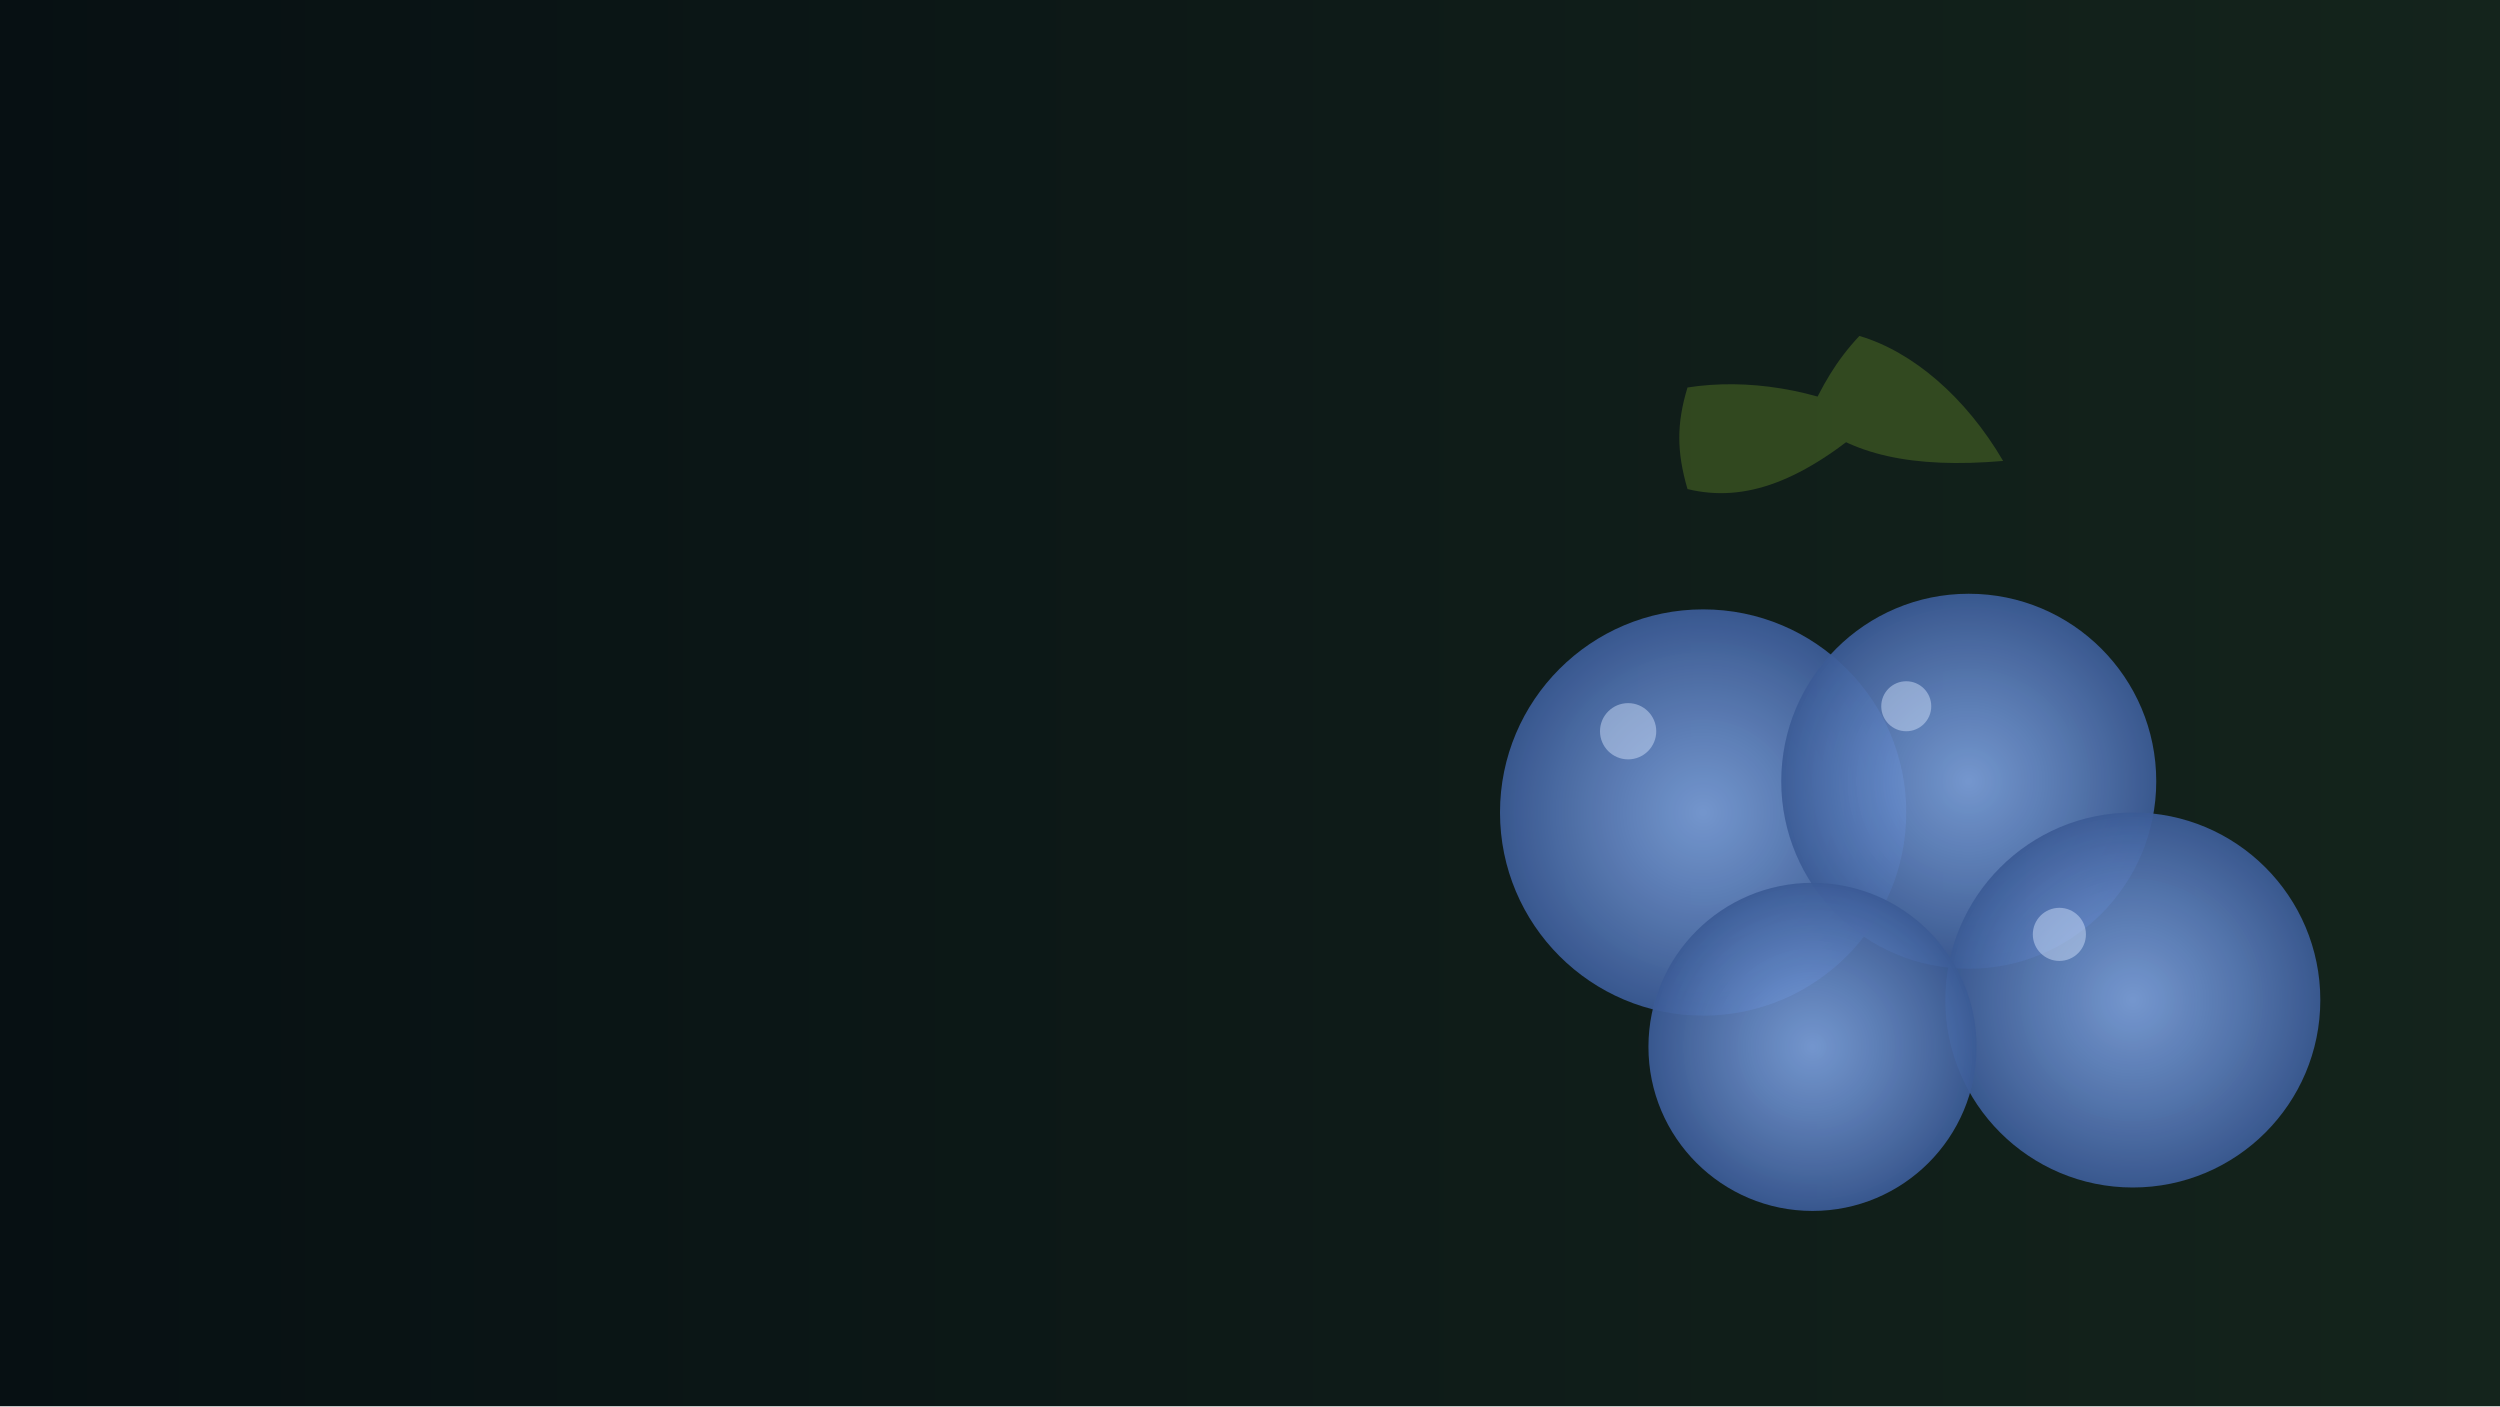
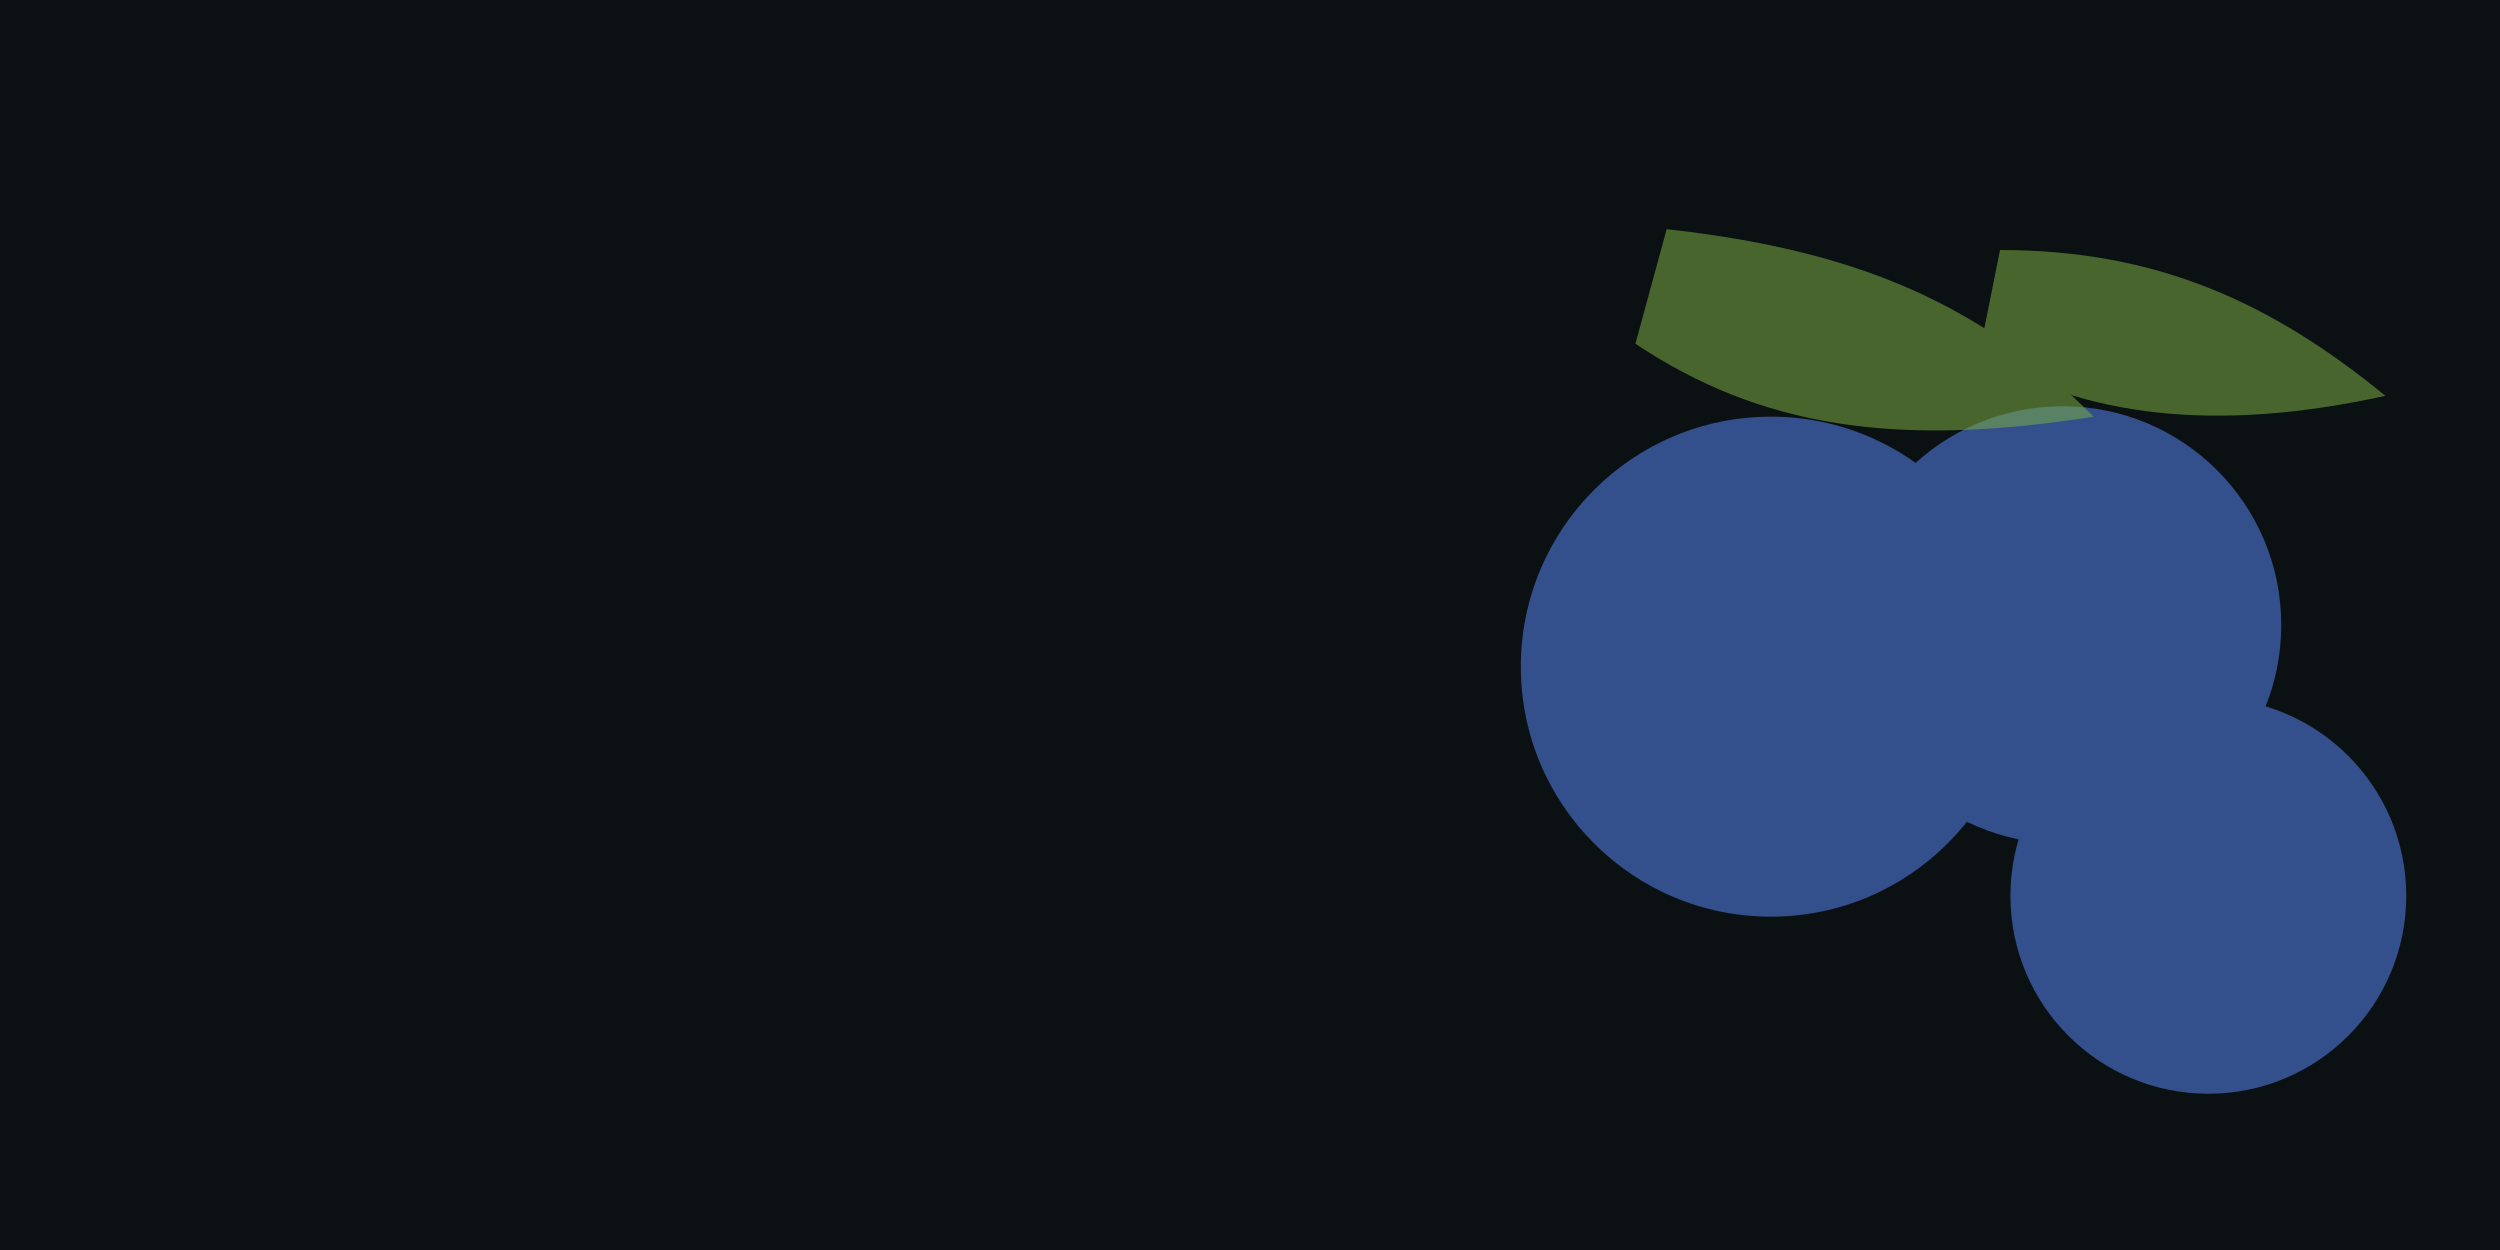
- <svg xmlns="http://www.w3.org/2000/svg" viewBox="0 0 1600 900">
-   <defs>
-     <linearGradient id="g" x1="0" x2="1">
-       <stop offset="0" stop-color="#071013" />
-       <stop offset="1" stop-color="#14241c" />
-     </linearGradient>
-     <radialGradient id="b" cx="50%" cy="50%" r="60%">
-       <stop offset="0" stop-color="#8fb7ff" stop-opacity=".85" />
-       <stop offset="1" stop-color="#2f4f8e" stop-opacity=".95" />
-     </radialGradient>
-   </defs>
-   <rect width="1600" height="900" fill="url(#g)" />
-   <g opacity=".24" fill="#9acd32">
-     <path d="M1190 215c34 10 68 39 92 80-58 5-98-4-125-28 9-20 18-36 33-52z" />
-     <path d="M1080 248c38-6 82 1 120 20-46 40-83 54-120 45-7-24-7-42 0-65z" />
+ <svg xmlns="http://www.w3.org/2000/svg" viewBox="0 0 1200 600">
+   <rect width="1200" height="600" fill="#0b1112" />
+   <g fill="#334f8c">
+     <circle cx="850" cy="320" r="120" />
+     <circle cx="990" cy="300" r="105" />
+     <circle cx="1060" cy="430" r="95" />
  </g>
-   <g opacity=".92">
-     <circle cx="1090" cy="520" r="130" fill="url(#b)" />
-     <circle cx="1260" cy="500" r="120" fill="url(#b)" />
-     <circle cx="1365" cy="640" r="120" fill="url(#b)" />
-     <circle cx="1160" cy="670" r="105" fill="url(#b)" />
-   </g>
-   <g fill="#d7e6ff" opacity=".45">
-     <circle cx="1042" cy="468" r="18" />
-     <circle cx="1220" cy="452" r="16" />
-     <circle cx="1318" cy="598" r="17" />
+   <g fill="#79a944" opacity=".55">
+     <path d="M800 110c90 10 150 35 205 90-95 15-160 5-220-35z" />
+     <path d="M960 120c75 0 130 25 185 70-82 18-145 10-195-20z" />
  </g>
</svg>
